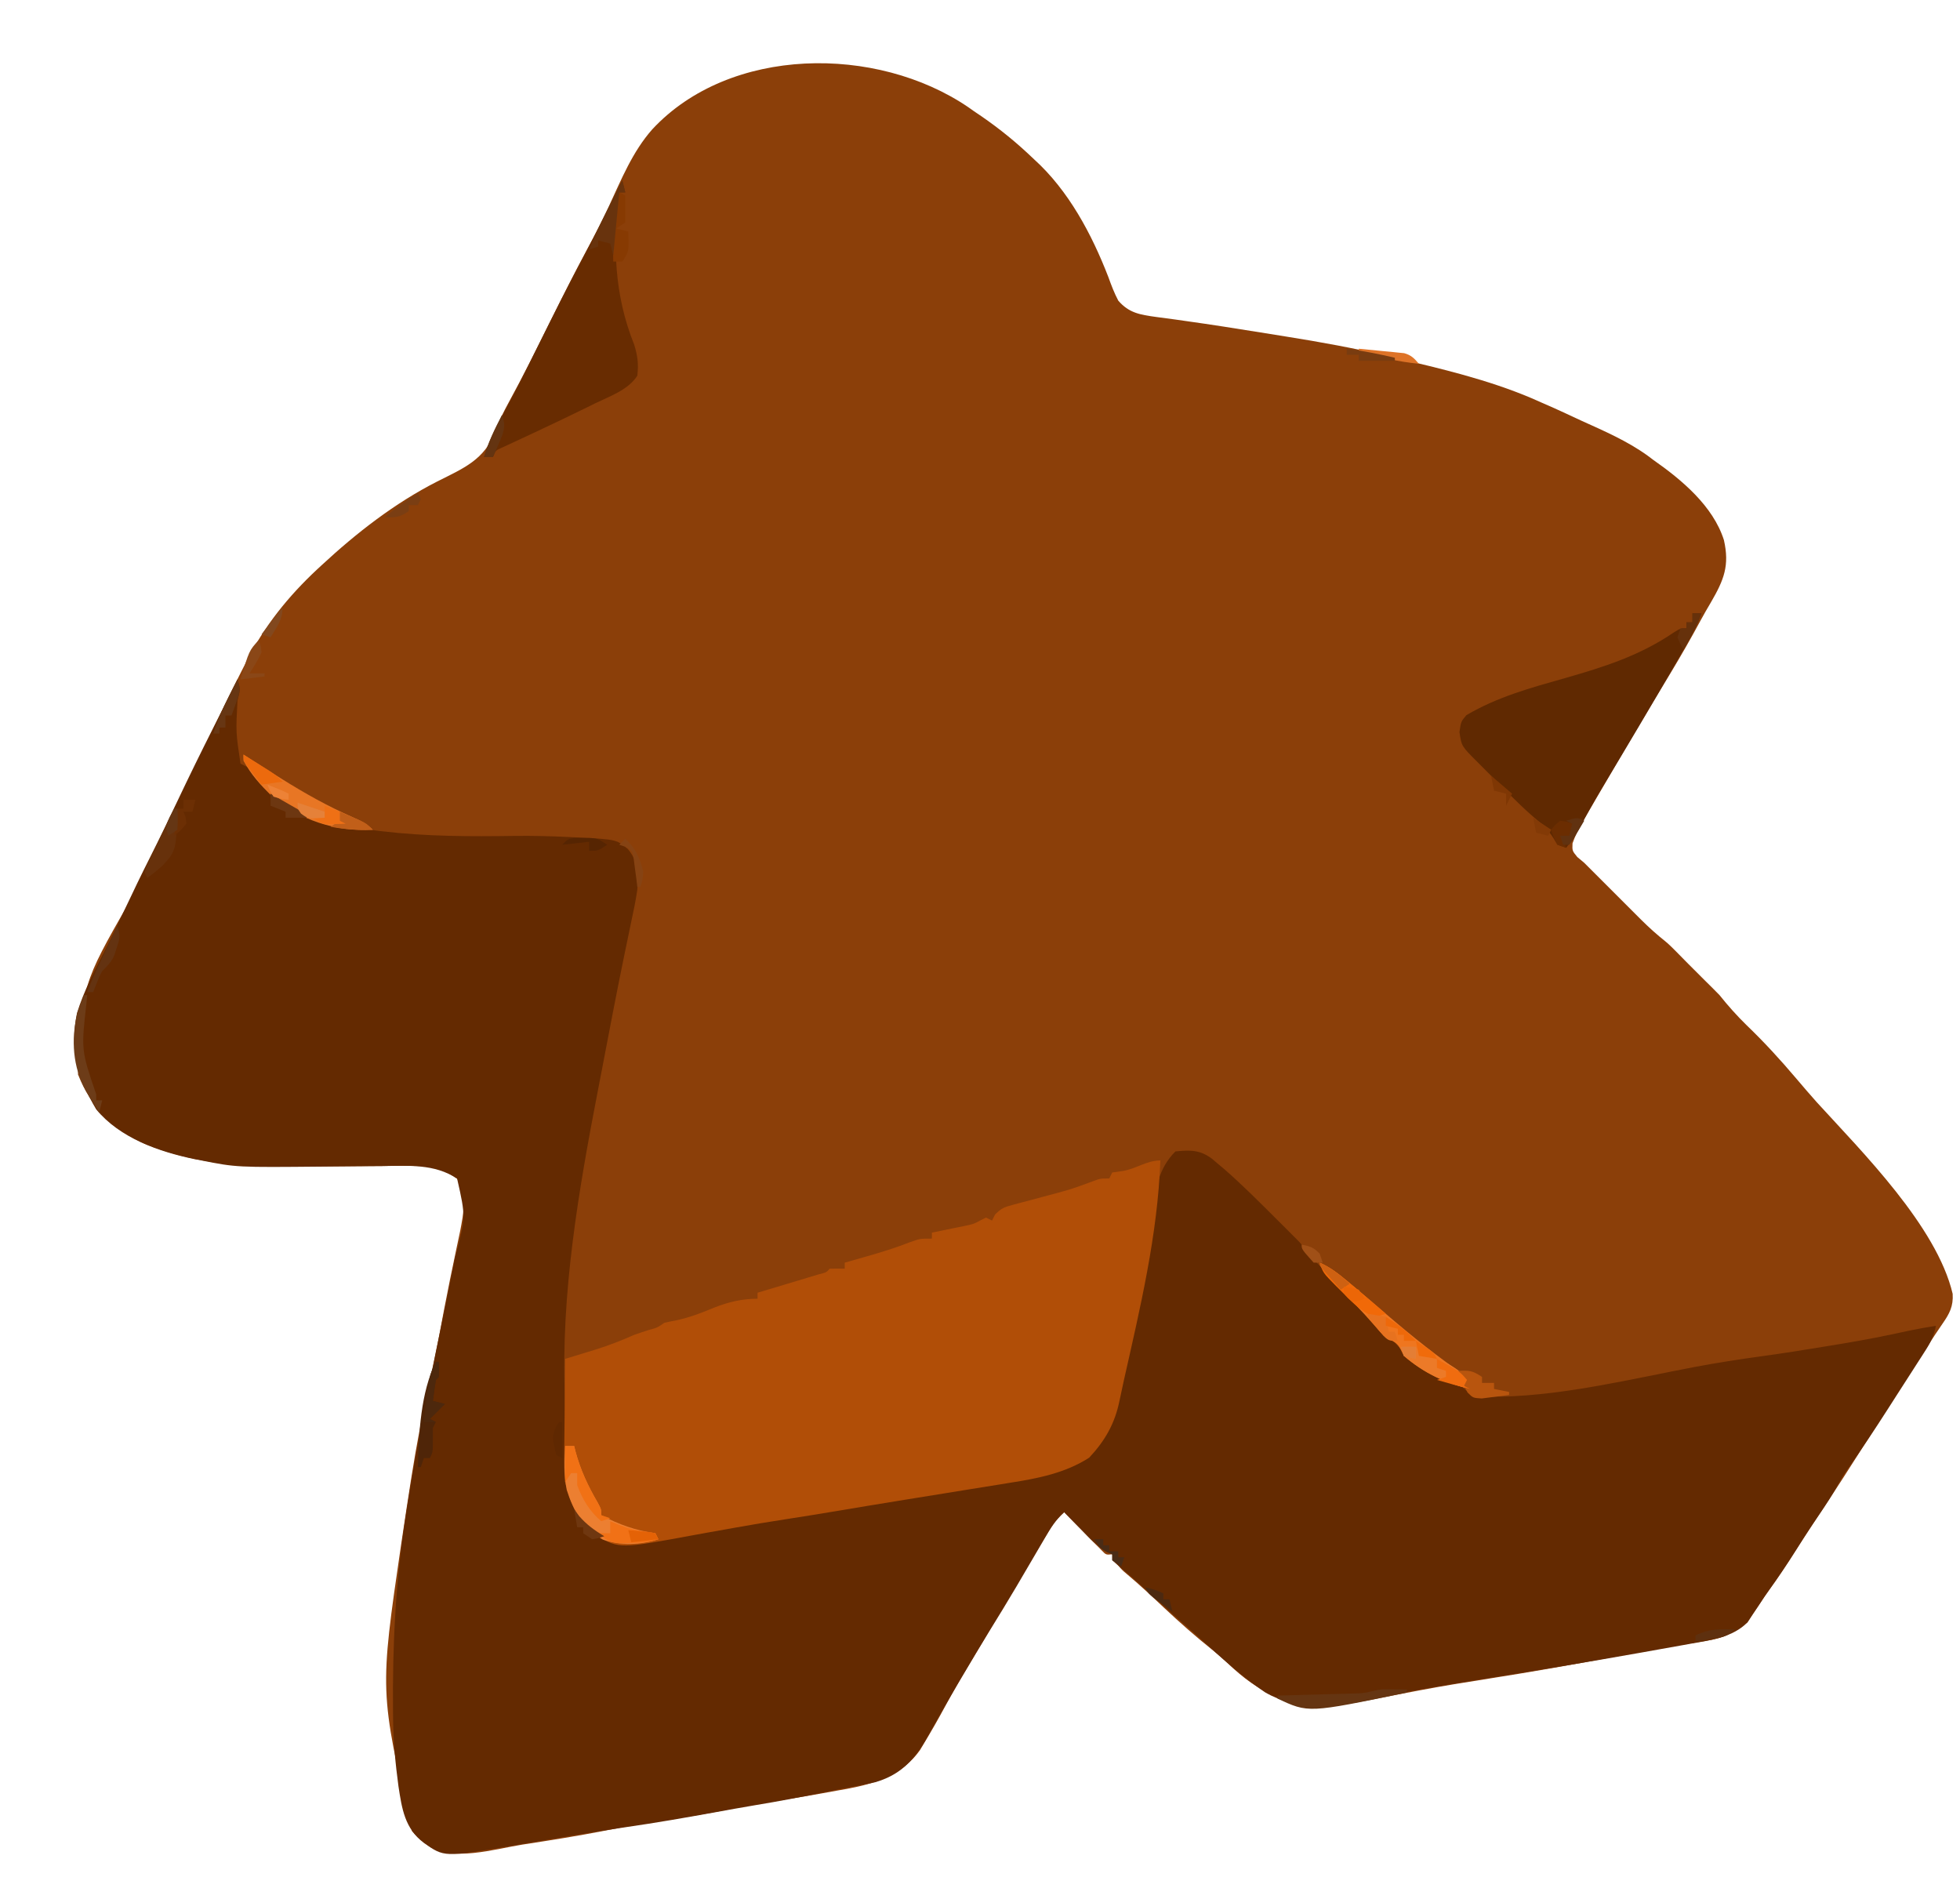
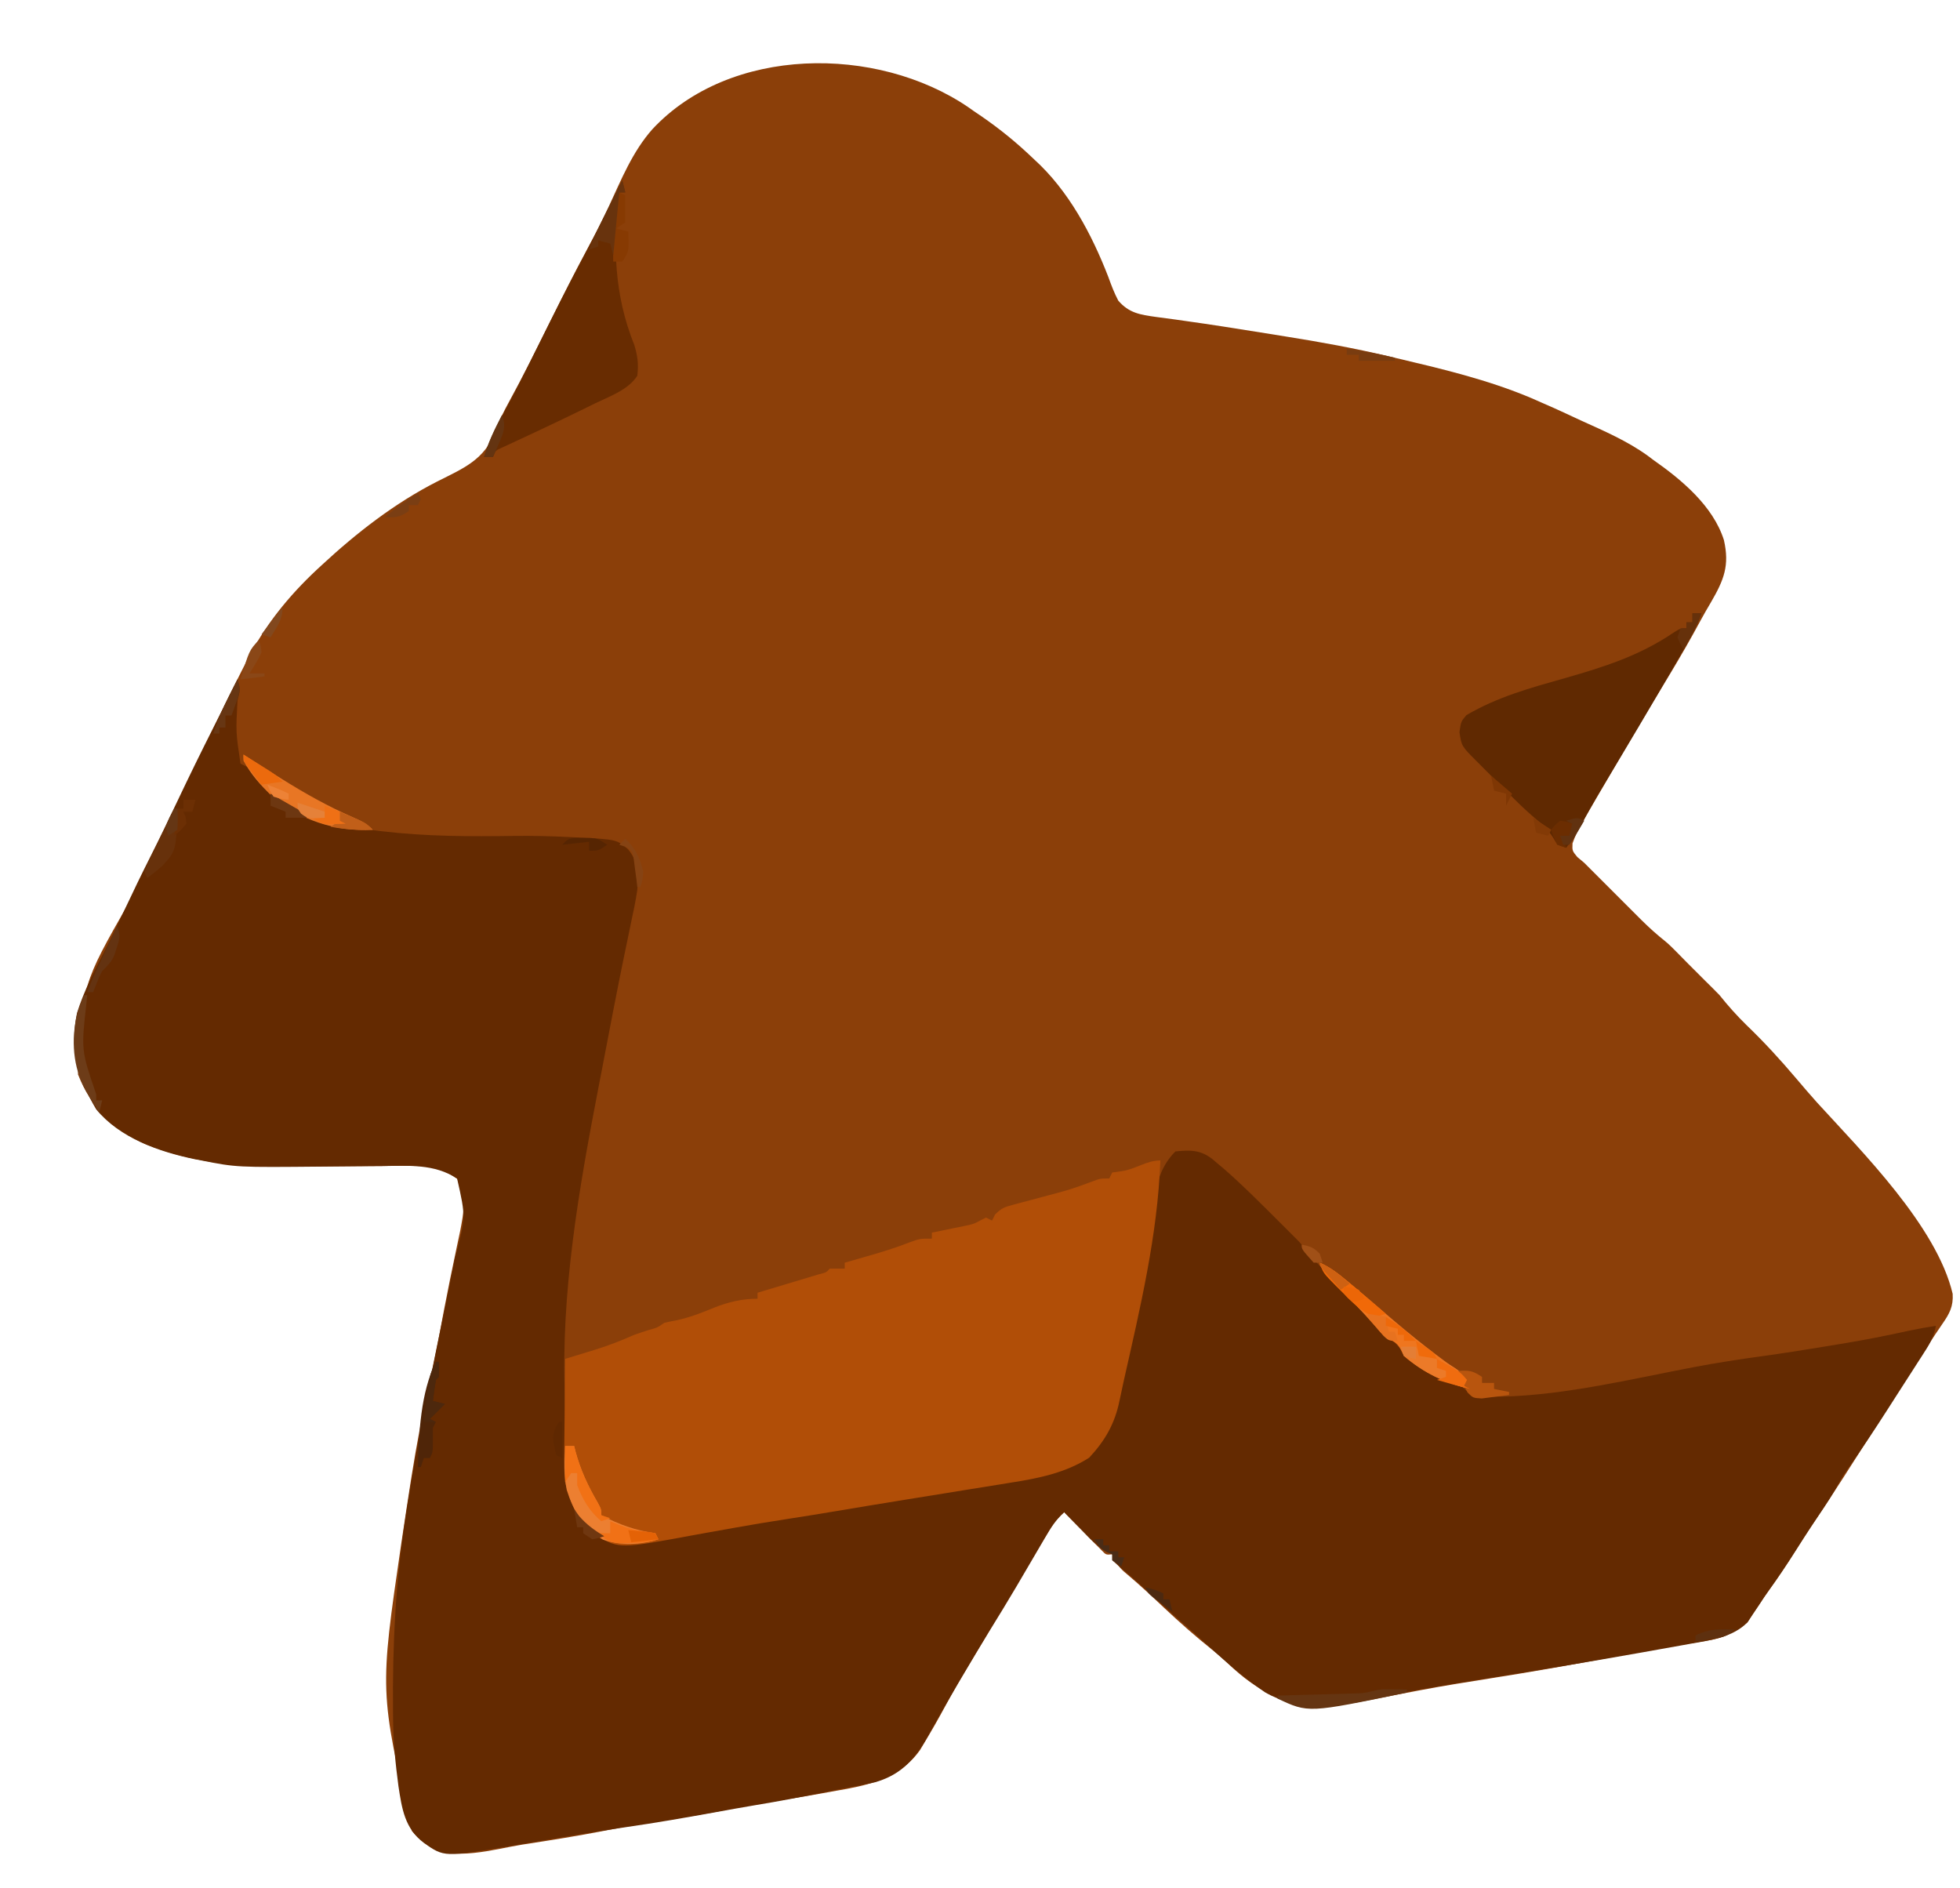
<svg xmlns="http://www.w3.org/2000/svg" version="1.1" width="652" height="628">
  <path d="M217 43 C210.404 50.445 206.695 59.679 202.547 68.609 C200.298 73.425 197.893 78.133 195.375 82.812 C191.086 90.797 187.019 98.877 183 107 C178.527 116.04 174.036 125.064 169.191 133.912 C167.49 137.04 166.004 139.989 164.801 143.352 C161.26 152.968 154.11 155.782 145.449 160.156 C131.321 167.335 118.589 177.255 107 188 C106.5 188.461 106.001 188.922 105.486 189.397 C95.918 198.329 87.89 208.291 82 220 C81.419 221.137 80.837 222.274 80.238 223.445 C76.129 231.539 72.218 239.722 68.354 247.936 C65.989 252.95 63.562 257.926 61.062 262.875 C57.949 269.04 54.955 275.257 52 281.5 C49.045 287.743 46.051 293.959 42.938 300.125 C27.381 327.398 27.381 327.398 25.941 357.379 C30.367 368.464 37.302 375.38 48.082 380.449 C63.649 386.718 78.822 388.188 95.445 388.027 C98.012 388.015 100.578 388.002 103.145 387.99 C107.145 387.965 111.145 387.938 115.145 387.904 C119.037 387.874 122.928 387.856 126.82 387.84 C128.008 387.826 129.196 387.813 130.419 387.799 C145.664 387.753 145.664 387.753 152.062 392.062 C155.529 397.318 154.198 403.498 153.082 409.434 C152.667 411.437 152.244 413.438 151.812 415.438 C151.35 417.656 150.89 419.875 150.43 422.094 C150.192 423.231 149.955 424.368 149.71 425.539 C148.352 432.158 147.117 438.8 145.876 445.441 C144.864 450.779 143.766 456.087 142.559 461.384 C140.333 471.166 138.511 480.968 136.938 490.875 C136.81 491.675 136.683 492.475 136.552 493.3 C135.673 498.863 134.828 504.43 134 510 C133.815 511.23 133.63 512.461 133.439 513.729 C126.279 562.62 126.279 562.62 137 609 C138.651 610.878 138.651 610.878 140.5 612.312 C141.088 612.804 141.676 613.295 142.281 613.801 C150.337 619.421 164.539 615.047 173.593 613.601 C176.163 613.191 178.735 612.793 181.307 612.396 C190.101 611.027 198.822 609.476 207.54 607.681 C213.02 606.602 218.536 605.803 224.062 605 C232.112 603.8 240.034 602.451 247.969 600.641 C251.057 599.988 254.12 599.535 257.25 599.125 C264.329 598.158 271.35 596.921 278.375 595.625 C279.493 595.428 280.611 595.231 281.763 595.028 C291.385 593.217 300.111 590.462 306.027 582.152 C306.658 581.091 307.288 580.031 307.938 578.938 C308.282 578.362 308.626 577.787 308.981 577.195 C311.574 572.828 313.998 568.377 316.398 563.902 C318.564 559.978 320.876 556.148 323.196 552.314 C326.067 547.565 328.898 542.793 331.713 538.01 C336.476 529.92 341.261 521.843 346.125 513.812 C346.574 513.064 347.023 512.316 347.486 511.546 C347.906 510.856 348.325 510.167 348.758 509.457 C349.12 508.859 349.483 508.26 349.856 507.644 C351.08 505.885 352.445 504.469 354 503 C354.414 503.424 354.827 503.848 355.253 504.285 C357.122 506.195 358.998 508.098 360.875 510 C361.526 510.668 362.177 511.335 362.848 512.023 C363.473 512.655 364.098 513.287 364.742 513.938 C365.318 514.524 365.894 515.111 366.488 515.715 C367.923 517.216 367.923 517.216 370 517 C370.264 517.601 370.529 518.201 370.801 518.82 C372.063 521.115 373.173 522.229 375.188 523.875 C379.369 527.403 383.338 531.118 387.312 534.875 C392.558 539.811 397.889 544.5 403.527 548.984 C405.93 550.943 408.177 553.006 410.438 555.125 C420.772 564.45 430.212 567.557 443.837 567.126 C449.029 566.824 454.104 565.812 459.193 564.779 C462.75 564.058 466.317 563.389 469.883 562.711 C470.626 562.568 471.369 562.426 472.135 562.279 C479.808 560.819 487.514 559.586 495.229 558.368 C509.143 556.172 523 553.771 536.834 551.116 C542.822 549.968 548.807 548.845 554.82 547.84 C555.871 547.664 556.922 547.488 558.004 547.307 C559.918 546.991 561.833 546.682 563.75 546.38 C573.386 544.891 573.386 544.891 581.285 539.652 C581.872 538.756 582.458 537.861 583.062 536.938 C583.722 535.957 584.383 534.976 585.062 533.965 C585.702 532.986 586.341 532.008 587 531 C588.183 529.33 589.37 527.663 590.562 526 C593.567 521.691 596.392 517.284 599.191 512.84 C601.046 509.927 602.952 507.055 604.875 504.188 C610.455 495.849 615.847 487.391 621.227 478.922 C628.181 467.973 635.177 457.055 642.258 446.188 C642.727 445.466 643.196 444.745 643.679 444.002 C644.514 442.736 645.363 441.479 646.229 440.235 C648.519 436.943 649.816 434.504 649.559 430.367 C644.26 407.912 619.443 383.168 604.449 366.734 C602.103 364.115 599.822 361.452 597.55 358.769 C592.29 352.555 586.876 346.646 581 341 C577.733 337.805 574.851 334.564 572 331 C570.356 329.311 568.686 327.647 567 326 C565.832 324.835 564.665 323.668 563.5 322.5 C562.903 321.904 562.306 321.309 561.691 320.695 C560.264 319.265 558.849 317.821 557.438 316.375 C554.97 313.909 554.97 313.909 552 311.5 C549.162 309.135 546.592 306.621 544 304 C542.645 302.644 541.29 301.288 539.934 299.934 C535.622 295.622 531.311 291.311 527 287 C526.238 286.362 525.476 285.724 524.692 285.067 C523 283 523 283 523.102 280.53 C523.999 278.002 525.022 275.833 526.371 273.516 C527.101 272.251 527.101 272.251 527.845 270.96 C528.371 270.066 528.896 269.171 529.438 268.25 C529.982 267.312 530.526 266.374 531.087 265.407 C532.717 262.601 534.358 259.8 536 257 C536.831 255.573 537.662 254.146 538.492 252.719 C542.195 246.374 545.956 240.066 549.746 233.773 C550.407 232.675 551.068 231.578 551.749 230.446 C553.046 228.293 554.346 226.141 555.648 223.991 C559.133 218.211 562.475 212.382 565.674 206.438 C566.784 204.398 567.928 202.393 569.117 200.398 C573.494 192.87 575.384 188.124 573.469 179.648 C569.871 168.316 559.44 159.608 550 153 C549.353 152.514 548.706 152.028 548.039 151.527 C541.223 146.631 533.577 143.344 525.965 139.895 C524.334 139.152 522.711 138.391 521.09 137.625 C518.413 136.367 515.715 135.174 513 134 C511.818 133.479 510.636 132.958 509.418 132.422 C494.815 126.242 479.392 122.642 464 119 C463.309 118.836 462.618 118.671 461.906 118.502 C450.59 115.831 439.227 113.753 427.745 111.935 C424.935 111.49 422.126 111.036 419.318 110.581 C411.088 109.253 402.857 107.956 394.602 106.801 C393.4 106.629 392.199 106.458 390.961 106.281 C388.809 105.979 386.656 105.69 384.5 105.418 C379.319 104.69 375.562 104.148 372 100 C370.649 97.456 369.665 94.831 368.688 92.125 C363.162 77.86 355.466 63.374 344 53 C342.923 51.987 342.923 51.987 341.824 50.953 C336.204 45.744 330.389 41.22 324 37 C323.38 36.56 322.76 36.121 322.121 35.668 C291.55 14.869 242.764 15.293 217 43 Z" fill="#8B3F09" transform="translate(0,0)" />
  <path d="M0 0 C1.11 3.33 0.82 3.782 0 7 C-0.552 17.592 -0.552 17.592 1 28 C2.329 28.675 3.663 29.34 5 30 C6.605 31.734 6.605 31.734 8.188 33.75 C18.084 45.373 31.378 48.579 46 50.25 C46.709 50.335 47.418 50.42 48.148 50.508 C62.852 52.244 77.411 52.27 92.193 52.048 C98.369 51.967 104.519 52.139 110.688 52.438 C111.548 52.477 112.408 52.517 113.294 52.557 C126.09 53.229 126.09 53.229 129.875 56.438 C133.515 60.827 133.342 64.47 133 70 C132.476 73.641 131.714 77.218 130.938 80.812 C130.473 83.053 130.009 85.294 129.547 87.535 C129.296 88.739 129.045 89.943 128.787 91.184 C126.231 103.577 123.856 116.006 121.49 128.436 C120.988 131.065 120.479 133.692 119.97 136.319 C113.511 169.746 107.534 204.165 108.906 238.351 C109.017 241.465 109.056 244.579 109.098 247.695 C109.146 250.026 109.197 252.357 109.25 254.688 C109.264 255.752 109.278 256.816 109.292 257.912 C109.575 266.78 111.251 276.648 118 283 C124.118 287.55 132.127 286.631 139.353 285.695 C145.825 284.7 152.255 283.47 158.688 282.25 C162.482 281.541 166.278 280.839 170.074 280.141 C171.038 279.963 172.002 279.785 172.995 279.602 C182.387 277.89 191.816 276.453 201.255 275.027 C211.764 273.437 222.255 271.728 232.746 270.018 C235.147 269.627 237.548 269.239 239.949 268.852 C243.504 268.279 247.059 267.701 250.613 267.121 C252.195 266.868 252.195 266.868 253.808 266.609 C272.312 264.246 272.312 264.246 286.812 253.688 C290.786 247.993 292.423 240.92 293.719 234.203 C293.935 233.131 293.935 233.131 294.155 232.037 C294.61 229.776 295.055 227.513 295.5 225.25 C296.09 222.275 296.684 219.301 297.281 216.328 C297.426 215.604 297.57 214.879 297.719 214.133 C298.555 209.997 299.511 205.922 300.598 201.844 C302.665 193.834 303.439 185.63 304.373 177.426 C305.344 169.685 306.255 162.745 312 157 C316.95 156.505 320.271 156.418 324.355 159.586 C324.898 160.053 325.441 160.519 326 161 C326.636 161.529 327.271 162.057 327.926 162.602 C334.183 168.027 340.01 173.908 345.875 179.75 C346.708 180.578 347.541 181.407 348.399 182.26 C349.193 183.056 349.987 183.852 350.805 184.672 C351.516 185.384 352.227 186.097 352.96 186.831 C355.116 189.123 357.049 191.533 359 194 C360.642 195.691 362.313 197.354 364 199 C366.796 201.766 369.585 204.54 372.375 207.312 C373.105 208.034 373.834 208.755 374.586 209.498 C378.093 212.99 381.486 216.508 384.699 220.273 C390.854 227.412 398.121 232.04 407 235 C407.58 235.508 408.16 236.016 408.758 236.539 C411.906 238.591 414.791 238.574 418.438 238.562 C419.236 238.561 420.035 238.559 420.857 238.557 C442.221 237.98 463.874 232.656 484.809 228.685 C492.114 227.31 499.422 226.166 506.785 225.163 C514.031 224.167 521.251 223.022 528.466 221.826 C530.368 221.512 532.269 221.2 534.171 220.889 C541.45 219.673 548.66 218.268 555.864 216.666 C558.899 216.021 561.935 215.486 565 215 C564.377 218.084 563.358 220.307 561.664 222.949 C561.182 223.707 560.7 224.464 560.204 225.244 C559.683 226.051 559.162 226.857 558.625 227.688 C557.821 228.944 557.821 228.944 557.001 230.226 C555.339 232.821 553.67 235.411 552 238 C551.001 239.56 550.002 241.12 549.004 242.68 C544.603 249.538 540.131 256.312 535.406 262.953 C533.838 265.236 532.482 267.612 531.148 270.039 C528.967 273.765 526.489 277.303 524.078 280.883 C522.153 283.771 520.285 286.687 518.438 289.625 C515.677 293.984 512.818 298.248 509.812 302.441 C508.526 304.257 507.28 306.102 506.062 307.965 C505.402 308.946 504.743 309.927 504.062 310.938 C503.476 311.833 502.889 312.729 502.285 313.652 C497.496 318.572 490.082 319.577 483.527 320.727 C482.712 320.875 481.896 321.024 481.055 321.178 C478.351 321.668 475.644 322.147 472.938 322.625 C471.011 322.971 469.084 323.317 467.157 323.663 C449.01 326.902 430.817 329.866 412.613 332.766 C400.253 334.746 387.951 336.89 375.682 339.381 C363.728 341.766 352.818 343.25 341.801 336.898 C336.907 333.581 332.417 329.924 328 326 C327.132 325.23 326.265 324.461 325.371 323.668 C323.683 322.155 322 320.636 320.324 319.109 C318.28 317.254 316.212 315.432 314.125 313.625 C310.14 310.158 306.258 306.581 302.378 302.997 C299.56 300.401 296.702 297.88 293.75 295.438 C292.842 294.633 291.935 293.829 291 293 C291 292.34 291 291.68 291 291 C290.469 290.796 289.938 290.593 289.391 290.383 C285.971 288.405 283.487 285.697 280.75 282.875 C280.196 282.312 279.641 281.748 279.07 281.168 C277.709 279.783 276.354 278.392 275 277 C272.138 279.55 270.415 282.446 268.488 285.742 C268.156 286.306 267.824 286.871 267.482 287.452 C266.421 289.257 265.367 291.066 264.312 292.875 C262.936 295.228 261.556 297.579 260.176 299.93 C259.659 300.81 259.659 300.81 259.132 301.709 C256.124 306.823 253.016 311.873 249.895 316.919 C247.041 321.559 244.265 326.244 241.5 330.938 C240.943 331.88 240.386 332.822 239.813 333.793 C236.02 340.224 232.307 346.694 228.684 353.223 C224.483 360.152 219.94 364.584 212.07 366.84 C209.102 367.486 206.13 368.068 203.14 368.605 C200.777 369.041 198.424 369.517 196.07 370 C188.119 371.627 180.174 373.157 172.165 374.471 C167.772 375.205 163.392 376.005 159.01 376.801 C149.108 378.598 139.211 380.329 129.249 381.761 C118.605 383.312 108.005 385.145 97.398 386.931 C96.252 387.124 96.252 387.124 95.082 387.321 C93.645 387.562 92.208 387.805 90.771 388.049 C68.749 391.755 68.749 391.755 62 387 C55.624 382.206 54.688 375.591 53.543 368.133 C52.549 360.709 51.834 353.405 51.762 345.91 C51.752 345.061 51.742 344.212 51.732 343.337 C51.531 321.24 52.585 299.83 56 278 C56.111 277.282 56.223 276.564 56.337 275.824 C59.168 257.634 62.606 239.594 66.41 221.582 C68.124 213.451 69.782 205.31 71.396 197.158 C71.711 195.573 72.03 193.988 72.352 192.403 C75.956 178.84 75.956 178.84 73.062 166.062 C65.614 161.046 56.622 161.753 47.961 161.875 C46.102 161.886 46.102 161.886 44.206 161.898 C38.943 161.93 33.68 161.986 28.417 162.041 C-0.329 162.313 -0.329 162.313 -12 160 C-13.156 159.781 -13.156 159.781 -14.336 159.557 C-26.103 157.095 -39.126 152.574 -47 143 C-53.203 132.548 -55.851 123.139 -53.387 110.973 C-51.132 103.732 -47.668 97.061 -44.207 90.34 C-41.864 85.776 -39.677 81.145 -37.5 76.5 C-34.759 70.67 -31.967 64.875 -29.062 59.125 C-25.949 52.96 -22.956 46.743 -20 40.5 C-16.089 32.244 -12.074 24.049 -7.956 15.895 C-6.295 12.601 -4.648 9.3 -3 6 C-2 4 -1 2 0 0 Z " fill="#642A01" transform="translate(79,226)" />
  <path d="M0 0 C-0.901 24.783 -6.732 49.129 -12.16 73.228 C-12.655 75.448 -13.137 77.672 -13.59 79.901 C-15.144 87.539 -18.385 93.203 -23.688 98.875 C-31.687 104.007 -40.776 105.773 -50.043 107.219 C-51.732 107.496 -51.732 107.496 -53.455 107.778 C-57.031 108.362 -60.609 108.931 -64.188 109.5 C-66.536 109.881 -68.884 110.262 -71.232 110.645 C-75.877 111.4 -80.523 112.15 -85.169 112.896 C-92.82 114.128 -100.464 115.402 -108.107 116.686 C-113.67 117.619 -119.237 118.519 -124.812 119.375 C-130.295 120.217 -135.762 121.128 -141.222 122.109 C-144.324 122.667 -147.427 123.217 -150.531 123.768 C-152.071 124.043 -153.61 124.323 -155.148 124.607 C-179.825 129.163 -179.825 129.163 -187.562 124.875 C-193.623 120.317 -196.199 114.163 -198 107 C-198.362 103.706 -198.353 100.463 -198.293 97.152 C-198.289 96.255 -198.284 95.358 -198.28 94.433 C-198.263 91.601 -198.226 88.77 -198.188 85.938 C-198.172 84.003 -198.159 82.069 -198.146 80.135 C-198.114 75.423 -198.062 70.712 -198 66 C-196.926 65.674 -195.852 65.348 -194.746 65.012 C-193.31 64.571 -191.874 64.129 -190.438 63.688 C-189.381 63.367 -189.381 63.367 -188.303 63.041 C-183.719 61.626 -179.386 59.943 -175 58 C-173.383 57.435 -171.759 56.889 -170.125 56.375 C-167.309 55.613 -167.309 55.613 -165 54 C-163.694 53.7 -162.38 53.435 -161.062 53.188 C-156.604 52.246 -152.621 50.702 -148.426 48.953 C-143.649 47.076 -139.165 46 -134 46 C-134 45.34 -134 44.68 -134 44 C-133.429 43.83 -132.858 43.66 -132.27 43.484 C-129.512 42.66 -126.756 41.83 -124 41 C-122.837 40.652 -121.675 40.304 -120.477 39.945 C-119.309 39.592 -118.141 39.239 -116.938 38.875 C-115.833 38.542 -114.728 38.21 -113.59 37.867 C-111.098 37.247 -111.098 37.247 -110 36 C-108.334 35.959 -106.666 35.957 -105 36 C-105 35.34 -105 34.68 -105 34 C-104.051 33.732 -103.103 33.464 -102.125 33.188 C-100.75 32.793 -99.375 32.397 -98 32 C-96.807 31.656 -96.807 31.656 -95.59 31.305 C-91.533 30.113 -87.559 28.865 -83.625 27.312 C-80 26 -80 26 -76 26 C-76 25.34 -76 24.68 -76 24 C-75.036 23.807 -74.072 23.613 -73.078 23.414 C-71.815 23.154 -70.552 22.893 -69.25 22.625 C-67.371 22.242 -67.371 22.242 -65.453 21.852 C-62.109 21.161 -62.109 21.161 -59.672 19.836 C-59.12 19.56 -58.568 19.284 -58 19 C-57.34 19.33 -56.68 19.66 -56 20 C-55.67 19.34 -55.34 18.68 -55 18 C-52.86 15.86 -51.953 15.538 -49.113 14.781 C-47.952 14.466 -47.952 14.466 -46.768 14.145 C-45.552 13.825 -45.552 13.825 -44.312 13.5 C-42.725 13.073 -41.138 12.646 -39.551 12.219 C-38.782 12.014 -38.013 11.809 -37.221 11.598 C-29.748 9.608 -29.748 9.608 -22.5 6.938 C-20 6 -20 6 -17 6 C-16.67 5.34 -16.34 4.68 -16 4 C-14.948 3.856 -13.896 3.711 -12.812 3.562 C-8.128 2.871 -4.654 0 0 0 Z " fill="#B14E07" transform="translate(386,386)" />
  <path d="M0 0 C0.99 0 1.98 0 3 0 C1.225 5.04 -1.464 9.516 -4.125 14.125 C-4.643 15.026 -5.16 15.928 -5.694 16.857 C-13.734 30.805 -21.96 44.65 -30.277 58.434 C-32.863 62.736 -35.258 67.118 -37.605 71.555 C-38.921 73.861 -40.358 75.917 -42 78 C-45 77 -45 77 -46.188 74.875 C-48.249 71.604 -50.546 69.698 -53.48 67.227 C-58.382 62.895 -62.909 58.163 -67.505 53.511 C-68.925 52.076 -70.353 50.647 -71.781 49.219 C-76.833 44.167 -76.833 44.167 -77.5 39.5 C-77 36 -77 36 -75.188 33.875 C-64.794 27.761 -53.707 24.763 -42.196 21.502 C-29.136 17.772 -17.512 14.058 -6.18 6.355 C-4 5 -4 5 -2 5 C-2 4.34 -2 3.68 -2 3 C-1.34 3 -0.68 3 0 3 C0 2.01 0 1.02 0 0 Z " fill="#602901" transform="translate(563,204)" />
  <path d="M0 0 C0.495 1.98 0.495 1.98 1 4 C0.34 4 -0.32 4 -1 4 C-3.197 21.625 -2.708 38.042 3.977 54.676 C5.122 58.396 5.462 61.132 5 65 C1.942 69.696 -4.038 71.753 -8.938 74.125 C-9.899 74.599 -10.861 75.074 -11.852 75.562 C-16.908 78.045 -21.989 80.474 -27.086 82.871 C-28.529 83.551 -28.529 83.551 -30 84.244 C-31.85 85.111 -33.704 85.973 -35.56 86.827 C-36.392 87.215 -37.225 87.604 -38.082 88.004 C-38.817 88.342 -39.551 88.681 -40.308 89.03 C-42.178 89.895 -42.178 89.895 -43 92 C-43.99 92 -44.98 92 -46 92 C-44.615 87.397 -42.693 83.314 -40.375 79.125 C-37.536 73.896 -34.773 68.641 -32.125 63.312 C-31.8 62.659 -31.475 62.006 -31.14 61.332 C-30.092 59.222 -29.046 57.111 -28 55 C-22.876 44.663 -17.71 34.362 -12.272 24.186 C-8.369 16.863 -4.677 9.438 -1 2 C-0.67 1.34 -0.34 0.68 0 0 Z " fill="#682C01" transform="translate(207,60)" />
  <path d="M0 0 C3.397 1.519 6.016 3.503 8.875 5.875 C9.841 6.676 10.806 7.476 11.801 8.301 C15.245 11.194 18.653 14.128 22.062 17.062 C30.73 24.519 39.541 31.56 49 38 C48.67 38.99 48.34 39.98 48 41 C48.99 41.495 48.99 41.495 50 42 C41.582 39.96 34.601 36.706 28 31 C27.657 30.308 27.314 29.616 26.961 28.902 C25.717 26.439 24.45 26.18 22 25 C20.062 23.039 20.062 23.039 18 20.625 C13.838 15.859 9.458 11.405 4.898 7.024 C2.509 4.69 1.073 3.22 0 0 Z " fill="#EF761F" transform="translate(439,420)" />
  <path d="M0 0 C0.99 0 1.98 0 3 0 C3.147 0.594 3.294 1.189 3.445 1.801 C5.121 7.994 7.56 13.212 10.793 18.75 C12 21 12 21 12 23 C17.983 26.111 23.309 28.063 30 29 C30.33 29.66 30.66 30.32 31 31 C25.242 32.919 18.251 33.182 12.508 31.094 C6.004 27.265 2.761 21.653 0.527 14.59 C-0.456 9.761 -0.224 4.901 0 0 Z " fill="#EC7F31" transform="translate(188,481)" />
  <path d="M0 0 C0.93 0.601 0.93 0.601 1.879 1.215 C4.909 3.16 7.951 5.085 11 7 C11.578 7.364 12.156 7.727 12.751 8.102 C20.371 12.868 28.022 17.164 36.253 20.793 C38.934 21.981 40.905 22.905 43 25 C30.678 25.711 18.816 21.847 9.418 13.785 C5.654 10.131 2.48 6.657 0 2 C0 1.34 0 0.68 0 0 Z " fill="#E87624" transform="translate(81,251)" />
  <path d="M0 0 C2.312 -0.188 2.312 -0.188 5 0 C6 1 7 2 8 3 C9.072 3.289 10.145 3.578 11.25 3.875 C15.733 5.22 18.323 7.149 22 10 C21.67 10.99 21.34 11.98 21 13 C21.66 13.33 22.32 13.66 23 14 C14.571 11.958 7.63 8.686 1 3 C0.67 2.01 0.34 1.02 0 0 Z " fill="#EC7A28" transform="translate(466,448)" />
  <path d="M0 0 C0.33 0 0.66 0 1 0 C1.043 1.666 1.041 3.334 1 5 C0.67 5.33 0.34 5.66 0 6 C-0.368 8.328 -0.702 10.662 -1 13 C0.32 13.33 1.64 13.66 3 14 C1.35 15.65 -0.3 17.3 -2 19 C-1.34 19.33 -0.68 19.66 0 20 C-0.33 20.66 -0.66 21.32 -1 22 C-1 23.32 -1 24.64 -1 26 C-1 30 -1 30 -2 32 C-2.66 32 -3.32 32 -4 32 C-4.33 32.99 -4.66 33.98 -5 35 C-5.33 35 -5.66 35 -6 35 C-5.67 23.797 -5.097 10.193 0 0 Z " fill="#4F2508" transform="translate(145,453)" />
  <path d="M0 0 C0.917 0.012 1.833 0.023 2.777 0.035 C3.696 0.044 4.616 0.053 5.562 0.062 C6.273 0.074 6.983 0.086 7.715 0.098 C7.715 0.428 7.715 0.758 7.715 1.098 C-25.084 7.919 -25.084 7.919 -35.285 3.098 C-35.285 2.768 -35.285 2.438 -35.285 2.098 C-33.839 2.06 -33.839 2.06 -32.364 2.022 C-28.798 1.928 -25.233 1.828 -21.668 1.725 C-20.123 1.682 -18.578 1.64 -17.032 1.6 C-14.816 1.543 -12.599 1.479 -10.383 1.414 C-9.688 1.397 -8.993 1.381 -8.277 1.363 C-5.103 1.265 -2.88 0.123 0 0 Z " fill="#653512" transform="translate(460.2852,561.9023)" />
  <path d="M0 0 C0.33 0 0.66 0 1 0 C0.928 0.799 0.856 1.598 0.781 2.422 C-1.007 18.33 -1.007 18.33 4 33 C4 33.66 4 34.32 4 35 C4.66 35 5.32 35 6 35 C5.67 36.32 5.34 37.64 5 39 C4.034 37.463 3.078 35.92 2.125 34.375 C1.591 33.516 1.058 32.658 0.508 31.773 C-3.817 23.819 -4.366 14.882 -2.324 6.09 C-1.635 4.029 -0.831 2.008 0 0 Z " fill="#6D3C18" transform="translate(28,331)" />
  <path d="M0 0 C0.33 0 0.66 0 1 0 C0.584 14.034 0.584 14.034 -4 19 C-6.75 21.375 -6.75 21.375 -9 23 C-9.33 22.34 -9.66 21.68 -10 21 C-9.196 18.845 -9.196 18.845 -7.91 16.211 C-7.456 15.27 -7.001 14.329 -6.533 13.359 C-6.048 12.375 -5.563 11.39 -5.062 10.375 C-4.34 8.886 -4.34 8.886 -3.604 7.367 C-2.409 4.908 -1.208 2.453 0 0 Z " fill="#67310B" transform="translate(58,269)" />
  <path d="M0 0 C3.578 1.575 6.315 3.757 9.312 6.25 C10.274 7.048 11.236 7.846 12.227 8.668 C15.504 11.424 18.764 14.196 22 17 C19 18 19 18 16.734 17.465 C12.928 15.426 10.243 12.64 7.25 9.562 C6.366 8.684 6.366 8.684 5.465 7.787 C1.134 3.401 1.134 3.401 0 0 Z " fill="#F16908" transform="translate(439,420)" />
  <path d="M0 0 C0.66 0.33 1.32 0.66 2 1 C2 4 2 7 2 10 C1.01 10.66 0.02 11.32 -1 12 C0.98 12.495 0.98 12.495 3 13 C3.25 19.625 3.25 19.625 1 23 C0.01 23 -0.98 23 -2 23 C-2.205 15 -2.135 7.739 0 0 Z " fill="#873A02" transform="translate(206,64)" />
  <path d="M0 0 C0.33 1.32 0.66 2.64 1 4 C0.34 4 -0.32 4 -1 4 C-1.66 10.93 -2.32 17.86 -3 25 C-3.33 23.68 -3.66 22.36 -4 21 C-5.32 20.67 -6.64 20.34 -8 20 C-8 20.66 -8 21.32 -8 22 C-8.99 22.33 -9.98 22.66 -11 23 C-9.289 18.441 -7.132 14.151 -4.938 9.812 C-4.573 9.089 -4.209 8.365 -3.834 7.619 C-2.891 5.745 -1.946 3.873 -1 2 C-0.67 1.34 -0.34 0.68 0 0 Z " fill="#68330D" transform="translate(207,60)" />
  <path d="M0 0 C0.99 0 1.98 0 3 0 C3.147 0.594 3.294 1.189 3.445 1.801 C5.121 7.994 7.56 13.212 10.793 18.75 C12 21 12 21 12 23 C12.99 23.33 13.98 23.66 15 24 C14.01 24.33 13.02 24.66 12 25 C8.129 21.682 5.746 17.755 4 13 C4 11.68 4 10.36 4 9 C3.34 9 2.68 9 2 9 C1.34 9.99 0.68 10.98 0 12 C0 8.04 0 4.08 0 0 Z " fill="#F17115" transform="translate(188,481)" />
  <path d="M0 0 C1.763 0.712 1.763 0.712 3.562 1.438 C6.484 2.55 8.784 3.112 11.938 3.562 C12.948 3.707 13.959 3.851 15 4 C15.33 4.66 15.66 5.32 16 6 C12.68 7.107 10.057 7.202 6.562 7.25 C5.429 7.276 4.296 7.302 3.129 7.328 C-0.241 6.975 -1.56 6.278 -4 4 C-2.68 4 -1.36 4 0 4 C0 2.68 0 1.36 0 0 Z " fill="#F17116" transform="translate(203,506)" />
  <path d="M0 0 C3.716 -0.201 4.772 -0.152 8 2 C8 2.66 8 3.32 8 4 C9.32 4 10.64 4 12 4 C12 4.66 12 5.32 12 6 C13.65 6.33 15.3 6.66 17 7 C17 7.33 17 7.66 17 8 C15.066 8.276 13.127 8.52 11.188 8.75 C9.569 8.959 9.569 8.959 7.918 9.172 C5 9 5 9 3.188 7.188 C1.917 4.847 0.904 2.505 0 0 Z " fill="#B8550E" transform="translate(485,456)" />
  <path d="M0 0 C7.571 4.143 7.571 4.143 10 7 C9.67 7.66 9.34 8.32 9 9 C9.66 9.33 10.32 9.66 11 10 C7.301 9.112 3.654 8.054 0 7 C0.99 6.67 1.98 6.34 3 6 C3 5.34 3 4.68 3 4 C2.01 3.67 1.02 3.34 0 3 C0 2.01 0 1.02 0 0 Z " fill="#F06C0F" transform="translate(478,452)" />
  <path d="M0 0 C0.33 0 0.66 0 1 0 C1.043 1.666 1.041 3.334 1 5 C0.67 5.33 0.34 5.66 0 6 C-0.368 8.328 -0.702 10.662 -1 13 C0.32 13.33 1.64 13.66 3 14 C1.35 15.65 -0.3 17.3 -2 19 C-1.34 19.33 -0.68 19.66 0 20 C-1.32 20 -2.64 20 -4 20 C-2.286 4.571 -2.286 4.571 0 0 Z " fill="#4D280D" transform="translate(145,453)" />
  <path d="M0 0 C1.131 3.393 0.864 4.223 -0.25 7.5 C-0.503 8.273 -0.755 9.047 -1.016 9.844 C-2.059 12.13 -3.214 13.27 -5 15 C-5.977 16.802 -5.977 16.802 -6.688 18.688 C-7.121 19.781 -7.554 20.874 -8 22 C-8.66 22 -9.32 22 -10 22 C-8.202 17.279 -6.039 12.748 -3.875 8.188 C-3.502 7.399 -3.13 6.611 -2.746 5.799 C-1.832 3.865 -0.916 1.933 0 0 Z " fill="#643311" transform="translate(39,308)" />
  <path d="M0 0 C1.794 1.122 3.585 2.248 5.375 3.375 C6.373 4.001 7.37 4.628 8.398 5.273 C11 7 11 7 13 9 C10.69 9.33 8.38 9.66 6 10 C4.994 8.713 3.996 7.42 3 6.125 C2.443 5.406 1.886 4.686 1.312 3.945 C0 2 0 2 0 0 Z " fill="#EC6A0D" transform="translate(81,251)" />
  <path d="M0 0 C1.16 3.479 0.775 4.342 -0.438 7.688 C-0.725 8.496 -1.012 9.304 -1.309 10.137 C-1.537 10.752 -1.765 11.366 -2 12 C-2.66 12 -3.32 12 -4 12 C-4 13.32 -4 14.64 -4 16 C-4.66 16 -5.32 16 -6 16 C-6 16.66 -6 17.32 -6 18 C-6.66 18 -7.32 18 -8 18 C-6.652 13.64 -4.951 9.687 -2.875 5.625 C-2.336 4.565 -1.797 3.506 -1.242 2.414 C-0.832 1.617 -0.422 0.821 0 0 Z " fill="#673613" transform="translate(79,226)" />
  <path d="M0 0 C1.461 0.619 2.919 1.246 4.375 1.875 C5.187 2.223 5.999 2.571 6.836 2.93 C9 4 9 4 11 6 C6.167 6.083 1.763 5.953 -3 5 C-2.01 4.34 -1.02 3.68 0 3 C0 2.01 0 1.02 0 0 Z " fill="#C15F19" transform="translate(113,270)" />
  <path d="M0 0 C0.75 1.562 0.75 1.562 1 4 C-0.131 6.503 -1.521 8.67 -3 11 C-1.35 11 0.3 11 2 11 C2 11.33 2 11.66 2 12 C-0.64 12.33 -3.28 12.66 -6 13 C-3.109 3.405 -3.109 3.405 0 0 Z " fill="#8A4717" transform="translate(86,213)" />
  <path d="M0 0 C0.99 0 1.98 0 3 0 C1.434 4.308 -0.683 8.062 -3 12 C-4.062 10.188 -4.062 10.188 -5 8 C-4.67 7.01 -4.34 6.02 -4 5 C-3.34 5 -2.68 5 -2 5 C-2 4.34 -2 3.68 -2 3 C-1.34 3 -0.68 3 0 3 C0 2.01 0 1.02 0 0 Z " fill="#66310B" transform="translate(563,204)" />
  <path d="M0 0 C2.188 0.312 2.188 0.312 4 1 C3.625 2.938 3.625 2.938 3 5 C2.01 5.495 2.01 5.495 1 6 C1.33 6.99 1.66 7.98 2 9 C1.01 8.67 0.02 8.34 -1 8 C-2.188 5.438 -2.188 5.438 -3 3 C-1.75 1.438 -1.75 1.438 0 0 Z " fill="#6B2D01" transform="translate(519,273)" />
  <path d="M0 0 C2.475 0.99 2.475 0.99 5 2 C5 2.99 5 3.98 5 5 C5.66 5.33 6.32 5.66 7 6 C5.742 6.041 4.484 6.082 3.188 6.125 C2.48 6.148 1.772 6.171 1.043 6.195 C-1 6 -1 6 -4 4 C-2.68 4 -1.36 4 0 4 C0 2.68 0 1.36 0 0 Z " fill="#EF7015" transform="translate(108,268)" />
  <path d="M0 0 C1.32 0 2.64 0 4 0 C3.67 1.32 3.34 2.64 3 4 C2.01 4 1.02 4 0 4 C0.247 4.577 0.495 5.155 0.75 5.75 C0.833 6.492 0.915 7.235 1 8 C-0.938 10.25 -0.938 10.25 -3 12 C-2.67 9.03 -2.34 6.06 -2 3 C-1.34 3 -0.68 3 0 3 C0 2.01 0 1.02 0 0 Z " fill="#6C2F04" transform="translate(61,266)" />
  <path d="M0 0 C2.97 0.495 2.97 0.495 6 1 C6.33 2.65 6.66 4.3 7 6 C7.66 6 8.32 6 9 6 C9.33 6.99 9.66 7.98 10 9 C7 9 7 9 5.176 7.285 C4.561 6.552 3.946 5.818 3.312 5.062 C2.69 4.332 2.067 3.601 1.426 2.848 C0 1 0 1 0 0 Z " fill="#E7721F" transform="translate(455,437)" />
-   <path d="M0 0 C2.773 0.255 5.542 0.528 8.312 0.812 C9.098 0.883 9.884 0.953 10.693 1.025 C11.451 1.106 12.208 1.187 12.988 1.27 C14.033 1.372 14.033 1.372 15.099 1.476 C17.439 2.121 18.438 3.182 20 5 C13.14 4.34 6.656 2.764 0 1 C0 0.67 0 0.34 0 0 Z " fill="#DE7327" transform="translate(452,116)" />
  <path d="M0 0 C0.878 0.005 1.756 0.01 2.66 0.016 C3.535 0.01 4.411 0.005 5.312 0 C7.723 0.266 7.723 0.266 10.723 2.266 C7.723 4.266 7.723 4.266 4.723 4.266 C4.723 3.276 4.723 2.286 4.723 1.266 C0.268 1.761 0.268 1.761 -4.277 2.266 C-2.277 0.266 -2.277 0.266 0 0 Z " fill="#562502" transform="translate(191.2773,278.7344)" />
  <path d="M0 0 C2.003 1.141 4.002 2.288 6 3.438 C7.114 4.076 8.227 4.714 9.375 5.371 C10.241 5.909 11.107 6.446 12 7 C12 7.33 12 7.66 12 8 C9.69 8 7.38 8 5 8 C5 7.34 5 6.68 5 6 C2.525 5.01 2.525 5.01 0 4 C0 2.68 0 1.36 0 0 Z " fill="#6D3711" transform="translate(90,264)" />
  <path d="M0 0 C0.33 0.66 0.66 1.32 1 2 C0.67 2.66 0.34 3.32 0 4 C-0.99 4 -1.98 4 -3 4 C-3 4.66 -3 5.32 -3 6 C-6.228 8.152 -7.284 8.201 -11 8 C-7.46 5.084 -3.837 2.499 0 0 Z " fill="#7A3E13" transform="translate(139,164)" />
  <path d="M0 0 C5.418 0.692 10.682 1.758 16 3 C16 3.33 16 3.66 16 4 C12.04 4 8.08 4 4 4 C4 3.34 4 2.68 4 2 C2.68 2 1.36 2 0 2 C0 1.34 0 0.68 0 0 Z " fill="#793C10" transform="translate(448,116)" />
  <path d="M0 0 C3.941 1.668 6.789 4.227 10 7 C9.01 7.66 8.02 8.32 7 9 C5.83 7.69 4.664 6.377 3.5 5.062 C2.85 4.332 2.201 3.601 1.531 2.848 C0 1 0 1 0 0 Z " fill="#CE6112" transform="translate(439,420)" />
  <path d="M0 0 C3.454 3.124 4.893 6.52 6 11 C5.688 14 5.688 14 5 16 C4.67 16 4.34 16 4 16 C3.853 14.735 3.853 14.735 3.703 13.445 C3.479 11.802 3.479 11.802 3.25 10.125 C3.111 9.034 2.972 7.944 2.828 6.82 C2.291 3.872 2.291 3.872 -0.078 2.617 C-0.712 2.414 -1.347 2.21 -2 2 C-1.34 1.34 -0.68 0.68 0 0 Z " fill="#864313" transform="translate(208,279)" />
  <path d="M0 0 C2.97 0.99 5.94 1.98 9 3 C9 3.66 9 4.32 9 5 C3.5 5.367 3.5 5.367 1.125 3.625 C0 2 0 2 0 0 Z " fill="#E58139" transform="translate(99,267)" />
  <path d="M0 0 C1.371 3.69 0.6 5.709 -0.938 9.25 C-1.318 10.142 -1.698 11.034 -2.09 11.953 C-2.39 12.629 -2.691 13.304 -3 14 C-3.99 14 -4.98 14 -6 14 C-4.508 9.028 -2.395 4.582 0 0 Z " fill="#643411" transform="translate(167,138)" />
  <path d="M0 0 C-2.525 2.525 -4.138 2.557 -7.625 3.125 C-8.628 3.293 -9.631 3.46 -10.664 3.633 C-11.435 3.754 -12.206 3.875 -13 4 C-13 3.34 -13 2.68 -13 2 C-8.503 -0.248 -4.921 -0.167 0 0 Z " fill="#5E300F" transform="translate(577,542)" />
  <path d="M0 0 C1.48 0.114 2.959 0.241 4.438 0.375 C5.261 0.445 6.085 0.514 6.934 0.586 C7.956 0.791 7.956 0.791 9 1 C9.33 1.66 9.66 2.32 10 3 C5.545 3.495 5.545 3.495 1 4 C0.67 2.68 0.34 1.36 0 0 Z " fill="#E46206" transform="translate(209,509)" />
  <path d="M0 0 C0.99 0 1.98 0 3 0 C3 0.66 3 1.32 3 2 C3.66 2 4.32 2 5 2 C5 2.66 5 3.32 5 4 C5.99 4 6.98 4 8 4 C8 4.66 8 5.32 8 6 C8.66 6 9.32 6 10 6 C9.67 6.99 9.34 7.98 9 9 C8.01 8.34 7.02 7.68 6 7 C6 6.34 6 5.68 6 5 C5.381 4.732 4.763 4.464 4.125 4.188 C2 3 2 3 0 0 Z " fill="#4A2C16" transform="translate(364,512)" />
  <path d="M0 0 C0.536 0.743 1.073 1.485 1.625 2.25 C4.153 5.177 6.718 6.986 10 9 C8.188 9.625 8.188 9.625 6 10 C5.01 9.34 4.02 8.68 3 8 C3 7.34 3 6.68 3 6 C2.34 6 1.68 6 1 6 C0.67 4.02 0.34 2.04 0 0 Z " fill="#6F3710" transform="translate(191,502)" />
  <path d="M0 0 C-0.783 1.339 -1.577 2.671 -2.375 4 C-2.816 4.742 -3.257 5.485 -3.711 6.25 C-4.349 7.116 -4.349 7.116 -5 8 C-5.66 8 -6.32 8 -7 8 C-7.33 7.01 -7.66 6.02 -8 5 C-7.01 5 -6.02 5 -5 5 C-4.67 3.68 -4.34 2.36 -4 1 C-4.66 0.67 -5.32 0.34 -6 0 C-2.25 -1.125 -2.25 -1.125 0 0 Z " fill="#613210" transform="translate(527,273)" />
  <path d="M0 0 C3.743 2.382 6.977 4.745 10 8 C8.68 8 7.36 8 6 8 C6 7.34 6 6.68 6 6 C5.34 6 4.68 6 4 6 C4 5.34 4 4.68 4 4 C2.68 3.67 1.36 3.34 0 3 C0 2.01 0 1.02 0 0 Z " fill="#EE690A" transform="translate(461,438)" />
  <path d="M0 0 C2.169 0.506 4 1 6 2 C6 2.66 6 3.32 6 4 C6.66 4 7.32 4 8 4 C8.33 5.32 8.66 6.64 9 8 C7.684 7.047 6.372 6.087 5.062 5.125 C4.332 4.591 3.601 4.058 2.848 3.508 C1 2 1 2 0 0 Z " fill="#4C2910" transform="translate(381,528)" />
  <path d="M0 0 C0.33 0 0.66 0 1 0 C1 3.96 1 7.92 1 12 C0.34 11.67 -0.32 11.34 -1 11 C-2.368 4.957 -2.368 4.957 -1.062 1.562 C-0.712 1.047 -0.361 0.531 0 0 Z " fill="#5F2801" transform="translate(186,473)" />
  <path d="M0 0 C5.875 3.75 5.875 3.75 7 6 C4.03 5.505 4.03 5.505 1 5 C0.67 3.35 0.34 1.7 0 0 Z " fill="#F06B0B" transform="translate(471,446)" />
  <path d="M0 0 C2.867 0.573 3.861 0.861 6 3 C6.33 3.99 6.66 4.98 7 6 C6.01 6 5.02 6 4 6 C0 1.543 0 1.543 0 0 Z " fill="#A05017" transform="translate(433,414)" />
  <path d="M0 0 C2.375 0.312 2.375 0.312 5 1 C5.66 1.99 6.32 2.98 7 4 C5.188 4.688 5.188 4.688 3 5 C1.25 3.688 1.25 3.688 0 2 C0 1.34 0 0.68 0 0 Z " fill="#EC6607" transform="translate(447,428)" />
  <path d="M0 0 C2.31 1.98 4.62 3.96 7 6 C6.34 7.32 5.68 8.64 5 10 C5 8.68 5 7.36 5 6 C3.68 5.67 2.36 5.34 1 5 C0.67 3.35 0.34 1.7 0 0 Z " fill="#7F3704" transform="translate(496,258)" />
  <path d="M0 0 C0 4.246 -1.818 6.385 -4 10 C-4.99 9.67 -5.98 9.34 -7 9 C-4.69 6.03 -2.38 3.06 0 0 Z " fill="#82481E" transform="translate(94,202)" />
  <path d="M0 0 C0.33 0 0.66 0 1 0 C1.188 3.375 1.188 3.375 1 7 C0.01 7.66 -0.98 8.32 -2 9 C-3 6 -3 6 -1.562 2.812 C-1.047 1.884 -0.531 0.956 0 0 Z " fill="#653614" transform="translate(58,269)" />
  <path d="M0 0 C4.75 1.875 4.75 1.875 7 3 C7 3.66 7 4.32 7 5 C4.625 4.75 4.625 4.75 2 4 C0.688 1.938 0.688 1.938 0 0 Z " fill="#ED8236" transform="translate(89,261)" />
  <path d="M0 0 C1.65 0 3.3 0 5 0 C5 1.32 5 2.64 5 4 C3.062 3.688 3.062 3.688 1 3 C0.67 2.01 0.34 1.02 0 0 Z " fill="#E47E35" transform="translate(466,448)" />
  <path d="M0 0 C2.97 1.98 2.97 1.98 6 4 C5.67 4.66 5.34 5.32 5 6 C3.68 5.67 2.36 5.34 1 5 C0.67 3.35 0.34 1.7 0 0 Z " fill="#833A06" transform="translate(510,272)" />
</svg>
